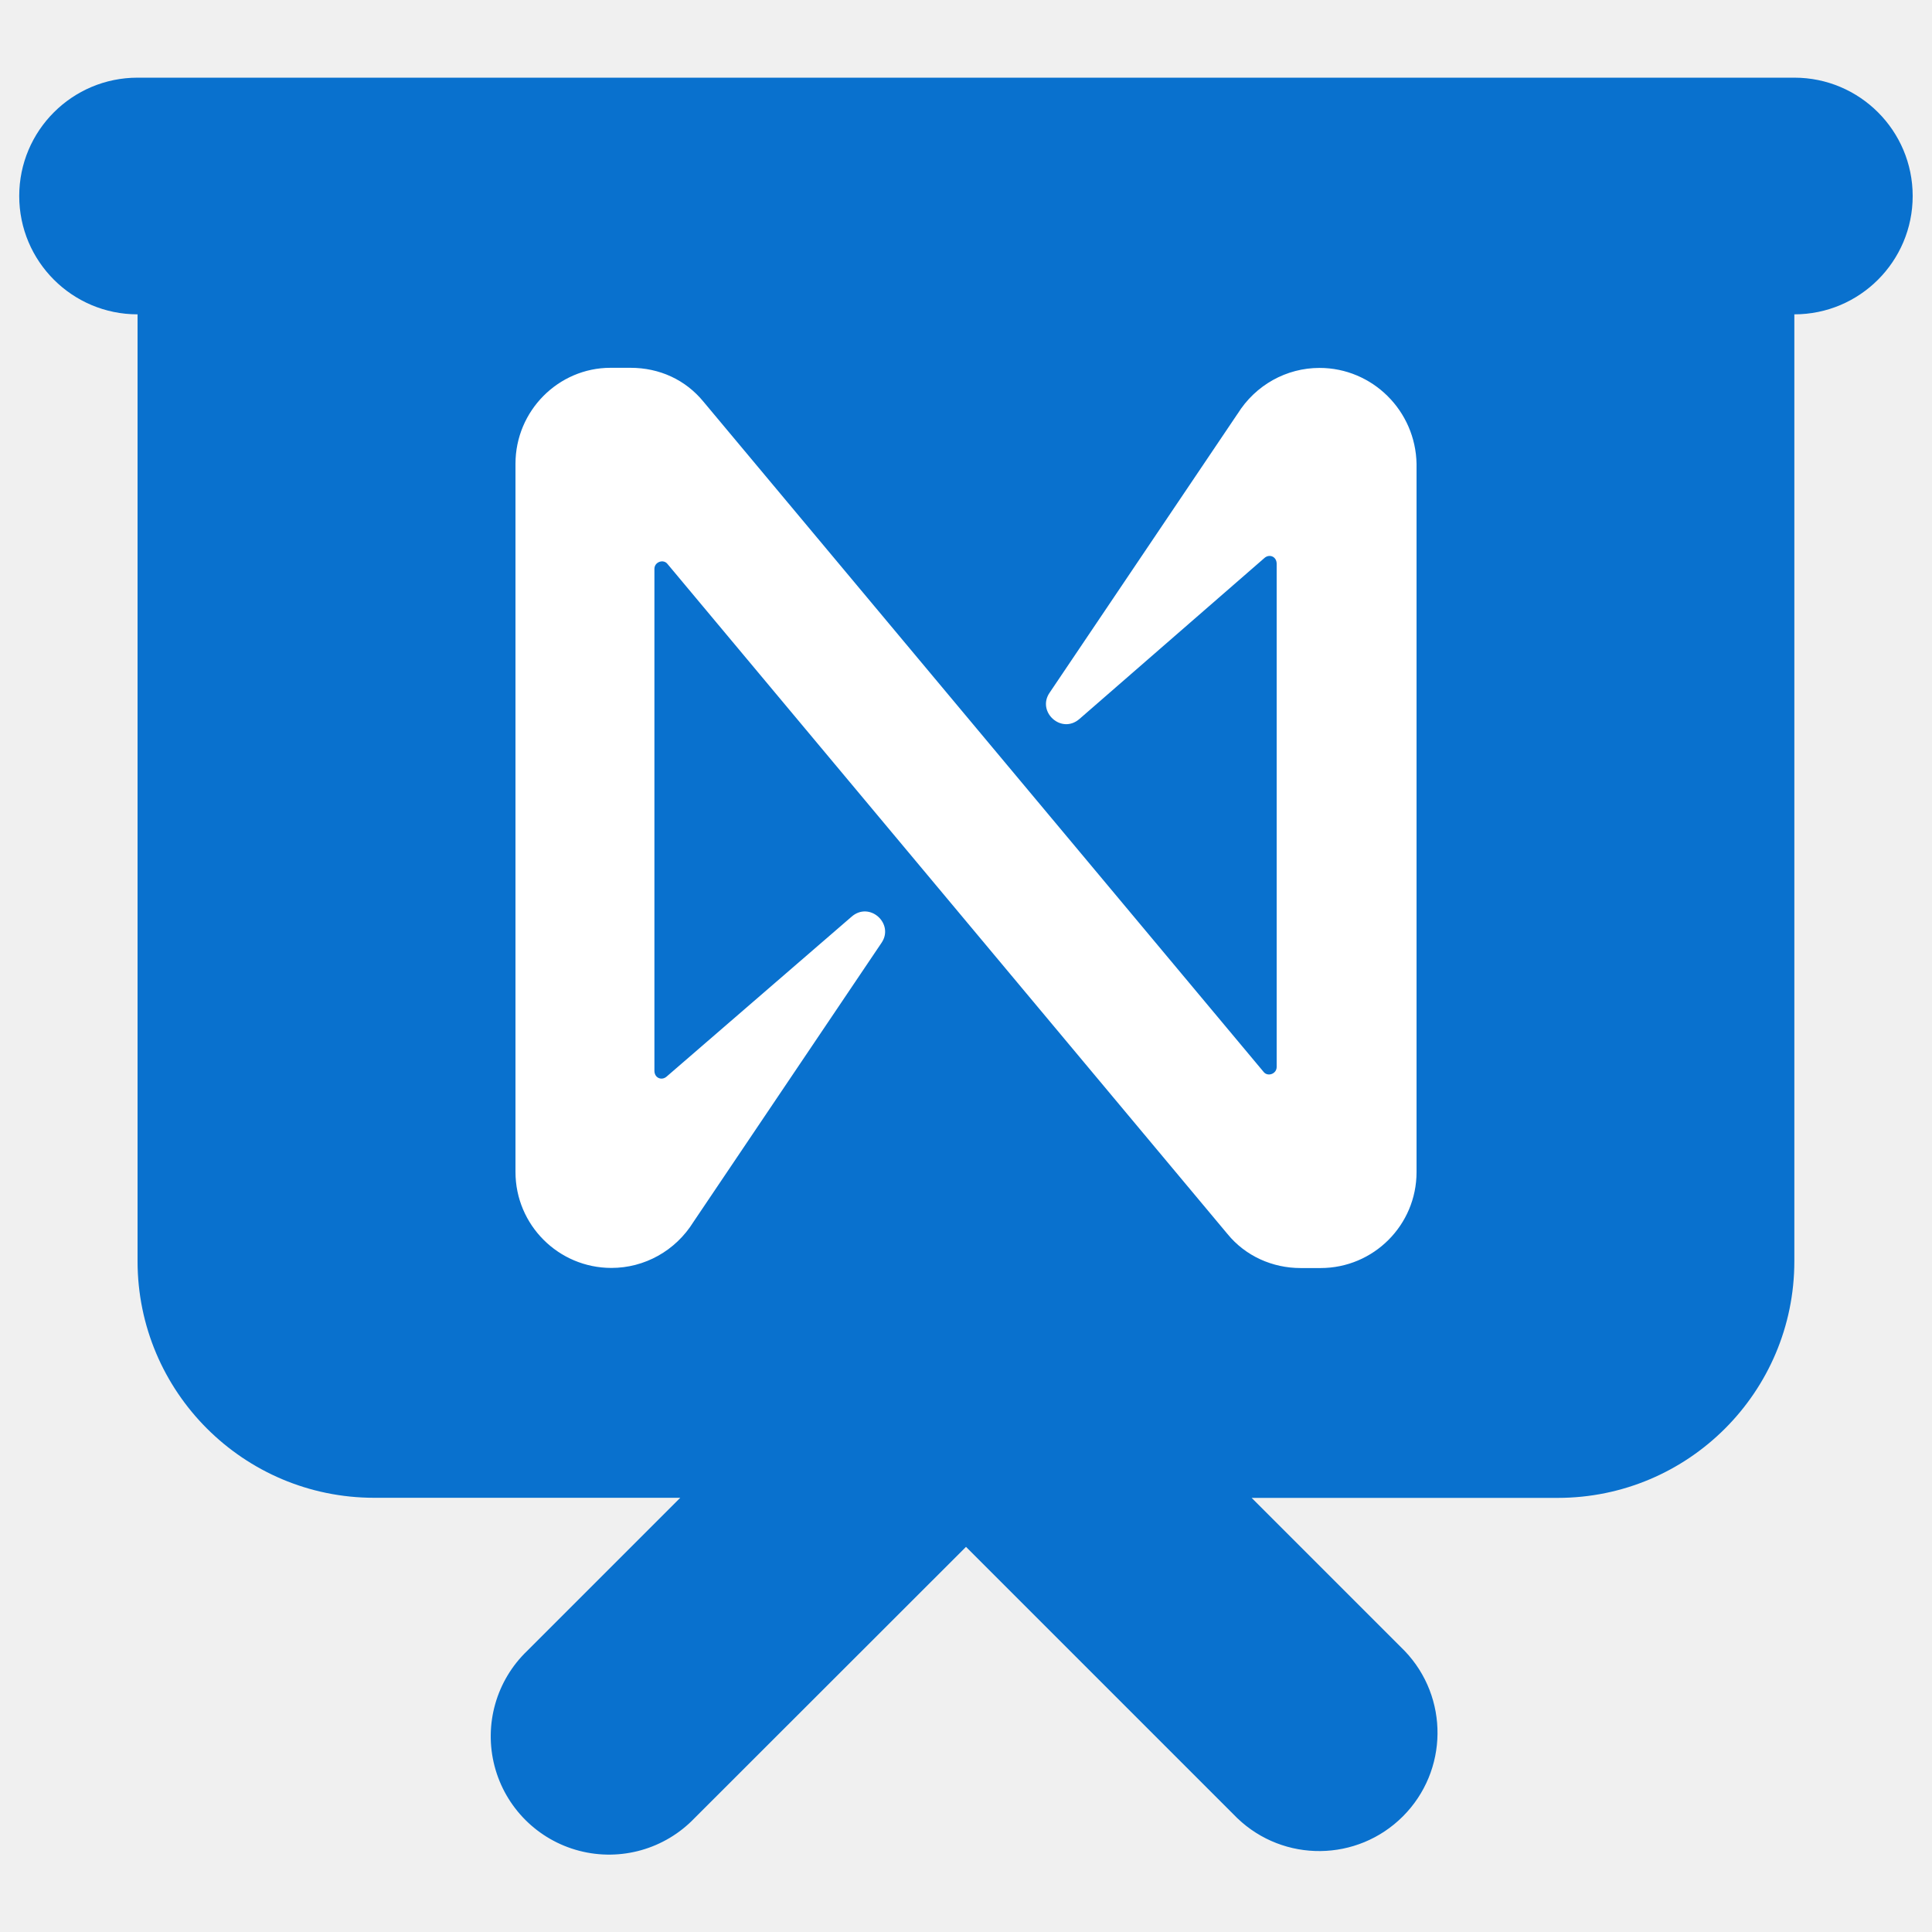
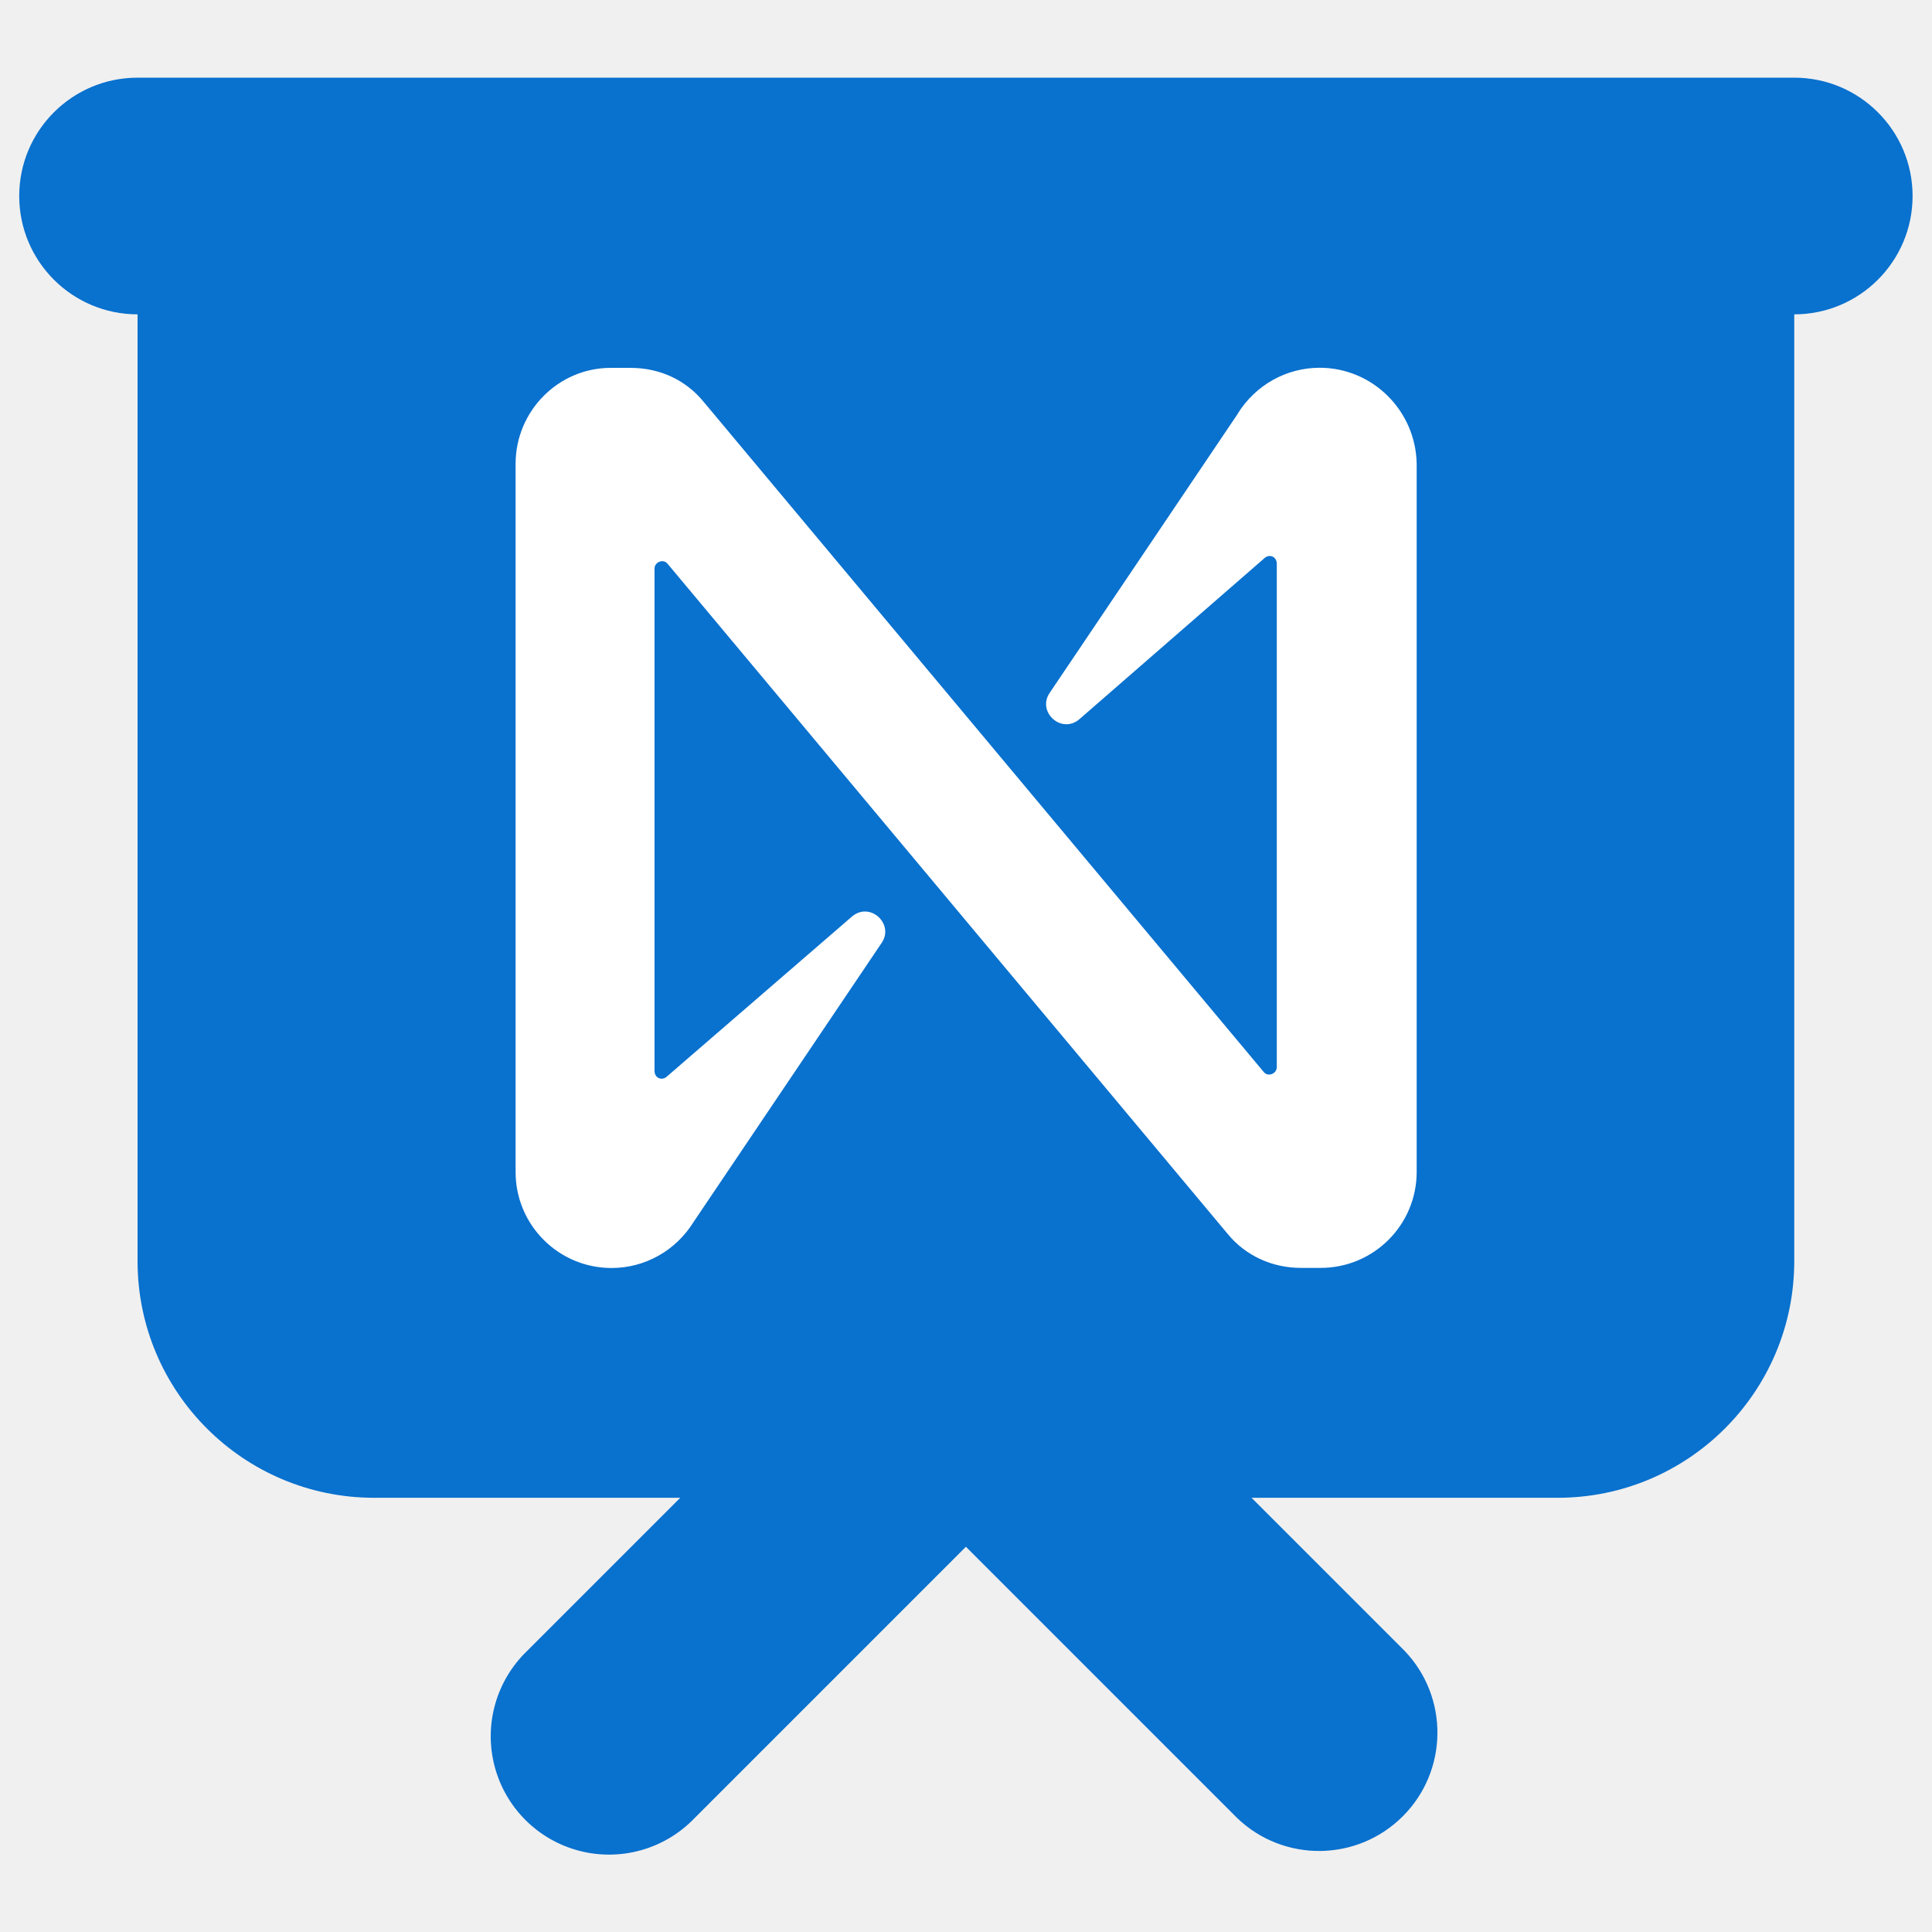
- <svg xmlns="http://www.w3.org/2000/svg" class="h-5 w-5" viewBox="0 0 20 20" fill="currentColor" version="1.1" id="svg4436">
-   <defs id="defs4440" />
-   <g id="g6012" transform="translate(0,-0.0669444)">
-     <path d="m 1.424,0.871 a 1.225,1.225 0 0 0 0,2.45 v 9.801 a 2.45,2.45 0 0 0 2.45,2.45 h 3.168 l -1.584,1.584 a 1.225,1.225 0 1 0 1.732,1.732 L 10,16.08 l 2.809,2.809 a 1.225,1.225 0 0 0 1.732,-1.732 l -1.584,-1.584 h 3.168 a 2.45,2.45 0 0 0 2.45,-2.45 V 3.321 a 1.225,1.225 0 1 0 0,-2.45 z" id="path4434" style="fill:#0971ce;fill-opacity:1;stroke-width:1.225" />
-     <g id="g4829" transform="matrix(1.225088,0,0,1.225088,-201.8041,-47.43223)">
-       <path d="m 175.184,42.268 -1.589,2.358 c -0.11,0.161 0.101,0.355 0.254,0.22 l 1.564,-1.361 c 0.042,-0.034 0.101,-0.009 0.101,0.051 v 4.252 c 0,0.059 -0.076,0.085 -0.11,0.042 l -4.733,-5.663 c -0.152,-0.186 -0.372,-0.287 -0.617,-0.287 h -0.169 c -0.44,0 -0.803,0.363 -0.803,0.811 v 5.984 c 0,0.448 0.363,0.811 0.811,0.811 0.279,0 0.541,-0.144 0.693,-0.389 l 1.589,-2.358 c 0.11,-0.161 -0.101,-0.355 -0.254,-0.22 l -1.564,1.352 c -0.042,0.034 -0.101,0.009 -0.101,-0.051 V 43.579 c 0,-0.059 0.076,-0.085 0.11,-0.042 l 4.733,5.663 c 0.152,0.186 0.38,0.287 0.617,0.287 h 0.169 c 0.448,0 0.811,-0.363 0.811,-0.811 v -5.984 c -0.008,-0.448 -0.372,-0.811 -0.82,-0.811 -0.279,0 -0.541,0.144 -0.693,0.389 z" id="path4816" style="fill:#ffffff;fill-opacity:1;stroke-width:0.085" />
+ <svg xmlns="http://www.w3.org/2000/svg" fill="currentColor" version="1.1" viewBox="0 0 20 20">
+   <g transform="translate(0 -.066944)">
+     <path d="m1.424 0.871a1.225 1.225 0 0 0 0 2.45v9.801a2.45 2.45 0 0 0 2.45 2.45h3.168l-1.584 1.584a1.225 1.225 0 1 0 1.732 1.732l2.809-2.809 2.809 2.809a1.225 1.225 0 0 0 1.732-1.732l-1.584-1.584h3.168a2.45 2.45 0 0 0 2.45-2.45v-9.801a1.225 1.225 0 1 0 0-2.45z" fill="#0971ce" stroke-width="1.225" />
+     <g transform="matrix(1.2251 0 0 1.2251 -201.8 -47.432)">
+       <path d="m175.18 42.268-1.589 2.358c-0.11 0.161 0.101 0.355 0.254 0.22l1.564-1.361c0.042-0.034 0.101-0.009 0.101 0.051v4.252c0 0.059-0.076 0.085-0.11 0.042l-4.733-5.663c-0.152-0.186-0.372-0.287-0.617-0.287h-0.169c-0.44 0-0.803 0.363-0.803 0.811v5.984c0 0.448 0.363 0.811 0.811 0.811 0.279 0 0.541-0.144 0.693-0.389l1.589-2.358c0.11-0.161-0.101-0.355-0.254-0.22l-1.564 1.352c-0.042 0.034-0.101 0.009-0.101-0.051v-4.243c0-0.059 0.076-0.085 0.11-0.042l4.733 5.663c0.152 0.186 0.38 0.287 0.617 0.287h0.169c0.448 0 0.811-0.363 0.811-0.811v-5.984c-8e-3 -0.448-0.372-0.811-0.82-0.811-0.279 0-0.541 0.144-0.693 0.389z" fill="#fff" stroke-width=".085" />
    </g>
  </g>
</svg>
